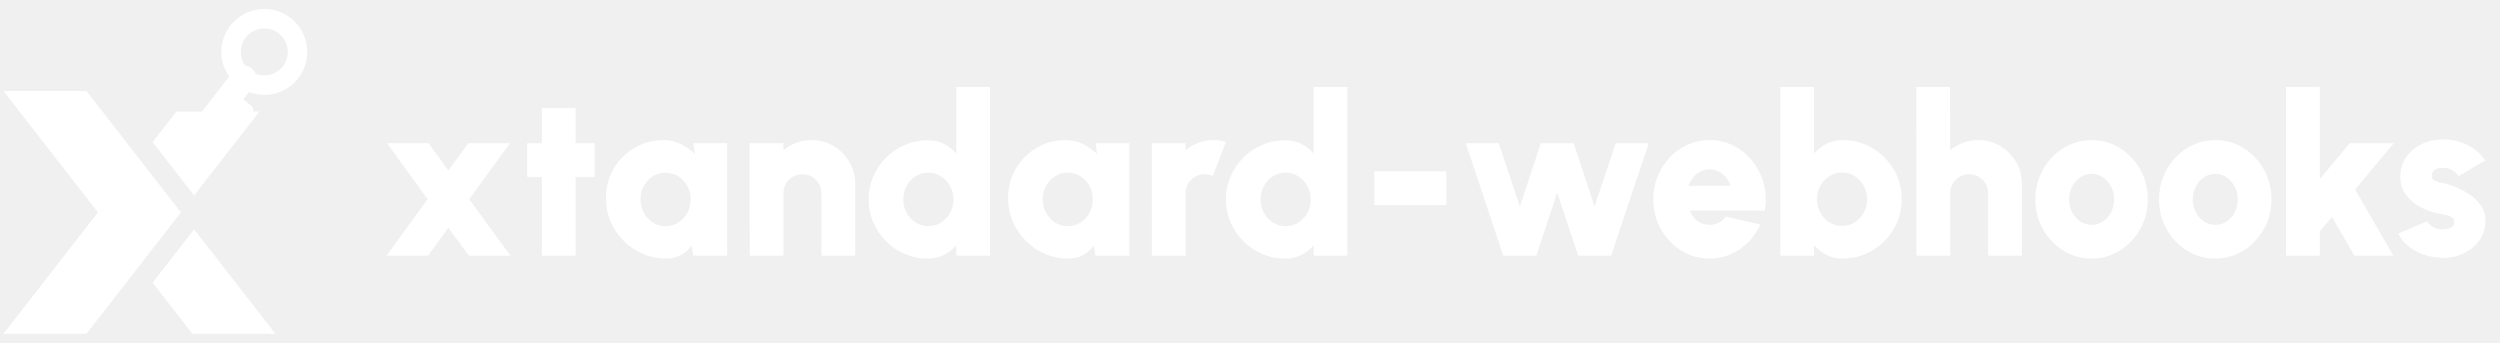
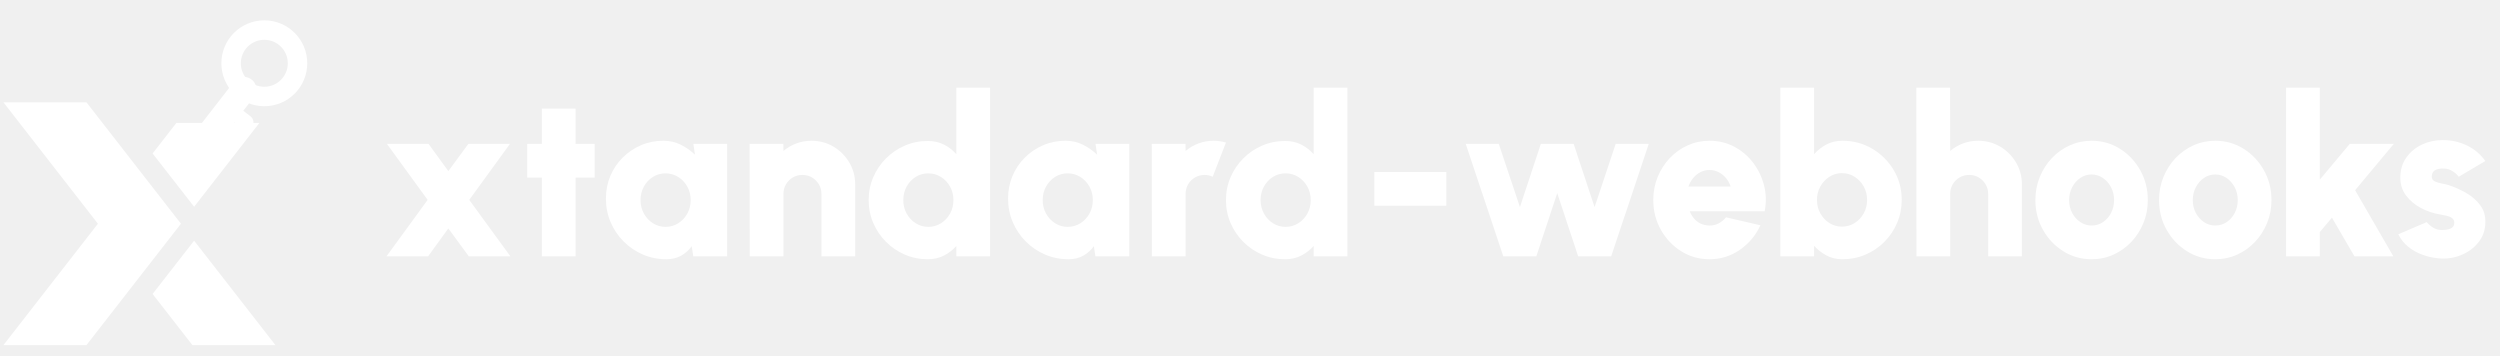
- <svg xmlns="http://www.w3.org/2000/svg" viewBox="0 0 1111.9 152.4" width="1111.9" height="152.4" role="img" aria-label="xtandard-webhooks (white)">
+ <svg xmlns="http://www.w3.org/2000/svg" viewBox="0 0 1111.9 158.0" width="1111.9" height="158.0" role="img" aria-label="xtandard-webhooks (white)">
  <defs>
    <linearGradient id="lime" x1="250" y1="250" x2="760" y2="740" gradientUnits="userSpaceOnUse">
      <stop offset="0" stop-color="#D9F99D" />
      <stop offset=".42" stop-color="#A3E635" />
      <stop offset="1" stop-color="#65A30D" />
    </linearGradient>
    <linearGradient id="word" x1="0" y1="-60" x2="0" y2="20" gradientUnits="userSpaceOnUse">
      <stop offset="0" stop-color="#D9F99D" />
      <stop offset="1" stop-color="#A3E635" />
    </linearGradient>
  </defs>
-   <g transform="translate(0 4.0) scale(0.25467) translate(-244 -156.8)">
+   <g transform="translate(0 4) scale(0.25467) translate(-244 -137.0)">
    <path d="M250 300L395 300L560 512L395 724L250 724L415 512Z" fill="#FFFFFF" />
    <path d="M552.0 336L697.0 336L583.0 482.4L510.5 389.3Z" fill="#FFFFFF" />
    <path d="M580.0 724L725.0 724L583.0 541.6L510.5 634.7Z" fill="#FFFFFF" />
    <g fill="none" stroke="#FFFFFF" stroke-linecap="round">
      <path d="M612.2 351.8L669.9 277.6" stroke-width="44" />
      <path d="M643.6 311.5l30.0 23.3" stroke-width="26" />
      <circle cx="705.6" cy="231.8" r="58" stroke-width="34" />
    </g>
  </g>
-   <g transform="translate(167.9 113.7)" fill="#FFFFFF">
+   <g transform="translate(167.9 114.0)" fill="#FFFFFF">
    <path transform="translate(0.00 0.00)" d="M 4 0 L 22.301 -25.102 L 4.199 -50 L 22.699 -50 L 31.5 -37.898 L 40.398 -50 L 58.898 -50 L 40.801 -25.102 L 59.102 0 L 40.602 0 L 31.5 -12.398 L 22.5 0 Z M 4 0" />
    <path transform="translate(63.09 0.00)" d="M 33.5 -35 L 25 -35 L 25 0 L 10 0 L 10 -35 L 3.5 -35 L 3.5 -50 L 10 -50 L 10 -65.699 L 25 -65.699 L 25 -50 L 33.5 -50 Z M 33.5 -35" />
    <path transform="translate(98.59 0.00)" d="M 41.898 -50 L 56.898 -50 L 56.898 0 L 41.852 0 L 41.148 -4.5 C 39.918 -2.766 38.359 -1.367 36.477 -0.301 C 34.59 0.766 32.398 1.301 29.898 1.301 C 26.168 1.301 22.676 0.602 19.426 -0.801 C 16.176 -2.199 13.316 -4.141 10.852 -6.625 C 8.383 -9.109 6.457 -11.977 5.074 -15.227 C 3.691 -18.477 3 -21.965 3 -25.699 C 3 -29.266 3.648 -32.602 4.949 -35.699 C 6.25 -38.801 8.074 -41.523 10.426 -43.875 C 12.773 -46.227 15.492 -48.066 18.574 -49.398 C 21.66 -50.734 24.965 -51.398 28.5 -51.398 C 31.367 -51.398 33.977 -50.809 36.324 -49.625 C 38.676 -48.441 40.766 -46.965 42.602 -45.199 Z M 29.5 -13.102 C 31.566 -13.102 33.449 -13.633 35.148 -14.699 C 36.852 -15.766 38.199 -17.199 39.199 -19 C 40.199 -20.801 40.699 -22.801 40.699 -25 C 40.699 -27.199 40.199 -29.199 39.199 -31 C 38.199 -32.801 36.852 -34.234 35.148 -35.301 C 33.449 -36.367 31.566 -36.898 29.5 -36.898 C 27.434 -36.898 25.559 -36.367 23.875 -35.301 C 22.191 -34.234 20.859 -32.801 19.875 -31 C 18.891 -29.199 18.398 -27.199 18.398 -25 C 18.398 -22.801 18.898 -20.801 19.898 -19 C 20.898 -17.199 22.242 -15.766 23.926 -14.699 C 25.609 -13.633 27.465 -13.102 29.5 -13.102 Z M 29.5 -13.102" />
    <path transform="translate(159.50 0.00)" d="M 52.949 -31.949 L 52.949 0 L 37.949 0 L 37.949 -27.75 C 37.949 -29.316 37.566 -30.742 36.801 -32.023 C 36.035 -33.309 35.016 -34.324 33.75 -35.074 C 32.484 -35.824 31.066 -36.199 29.5 -36.199 C 27.934 -36.199 26.508 -35.824 25.227 -35.074 C 23.941 -34.324 22.926 -33.309 22.176 -32.023 C 21.426 -30.742 21.051 -29.316 21.051 -27.75 L 21.051 0 L 6.051 0 L 6 -50 L 21 -50 L 21.051 -46.852 C 22.715 -48.285 24.617 -49.398 26.75 -50.199 C 28.883 -51 31.133 -51.398 33.5 -51.398 C 37.102 -51.398 40.367 -50.523 43.301 -48.773 C 46.234 -47.023 48.574 -44.684 50.324 -41.75 C 52.074 -38.816 52.949 -35.551 52.949 -31.949 Z M 52.949 -31.949" />
    <path transform="translate(215.45 0.00)" d="M 42 -75 L 57 -75 L 57 0 L 42 0 L 42 -4.602 C 40.465 -2.867 38.641 -1.449 36.523 -0.352 C 34.41 0.75 32 1.301 29.301 1.301 C 25.668 1.301 22.266 0.617 19.102 -0.75 C 15.934 -2.117 13.141 -4.008 10.727 -6.426 C 8.309 -8.84 6.418 -11.633 5.051 -14.801 C 3.684 -17.965 3 -21.367 3 -25 C 3 -28.633 3.684 -32.035 5.051 -35.199 C 6.418 -38.367 8.309 -41.16 10.727 -43.574 C 13.141 -45.992 15.934 -47.883 19.102 -49.25 C 22.266 -50.617 25.668 -51.301 29.301 -51.301 C 32 -51.301 34.41 -50.758 36.523 -49.676 C 38.641 -48.59 40.465 -47.168 42 -45.398 Z M 29.5 -13.102 C 31.566 -13.102 33.449 -13.633 35.148 -14.699 C 36.852 -15.766 38.199 -17.199 39.199 -19 C 40.199 -20.801 40.699 -22.801 40.699 -25 C 40.699 -27.199 40.199 -29.199 39.199 -31 C 38.199 -32.801 36.852 -34.234 35.148 -35.301 C 33.449 -36.367 31.566 -36.898 29.5 -36.898 C 27.434 -36.898 25.559 -36.367 23.875 -35.301 C 22.191 -34.234 20.859 -32.801 19.875 -31 C 18.891 -29.199 18.398 -27.199 18.398 -25 C 18.398 -22.801 18.898 -20.801 19.898 -19 C 20.898 -17.199 22.242 -15.766 23.926 -14.699 C 25.609 -13.633 27.465 -13.102 29.5 -13.102 Z M 29.5 -13.102" />
    <path transform="translate(277.45 0.00)" d="M 41.898 -50 L 56.898 -50 L 56.898 0 L 41.852 0 L 41.148 -4.5 C 39.918 -2.766 38.359 -1.367 36.477 -0.301 C 34.59 0.766 32.398 1.301 29.898 1.301 C 26.168 1.301 22.676 0.602 19.426 -0.801 C 16.176 -2.199 13.316 -4.141 10.852 -6.625 C 8.383 -9.109 6.457 -11.977 5.074 -15.227 C 3.691 -18.477 3 -21.965 3 -25.699 C 3 -29.266 3.648 -32.602 4.949 -35.699 C 6.25 -38.801 8.074 -41.523 10.426 -43.875 C 12.773 -46.227 15.492 -48.066 18.574 -49.398 C 21.66 -50.734 24.965 -51.398 28.5 -51.398 C 31.367 -51.398 33.977 -50.809 36.324 -49.625 C 38.676 -48.441 40.766 -46.965 42.602 -45.199 Z M 29.5 -13.102 C 31.566 -13.102 33.449 -13.633 35.148 -14.699 C 36.852 -15.766 38.199 -17.199 39.199 -19 C 40.199 -20.801 40.699 -22.801 40.699 -25 C 40.699 -27.199 40.199 -29.199 39.199 -31 C 38.199 -32.801 36.852 -34.234 35.148 -35.301 C 33.449 -36.367 31.566 -36.898 29.5 -36.898 C 27.434 -36.898 25.559 -36.367 23.875 -35.301 C 22.191 -34.234 20.859 -32.801 19.875 -31 C 18.891 -29.199 18.398 -27.199 18.398 -25 C 18.398 -22.801 18.898 -20.801 19.898 -19 C 20.898 -17.199 22.242 -15.766 23.926 -14.699 C 25.609 -13.633 27.465 -13.102 29.5 -13.102 Z M 29.5 -13.102" />
    <path transform="translate(338.36 0.00)" d="M 6.051 0 L 6 -50 L 21 -50 L 21.051 -46.852 C 22.715 -48.285 24.617 -49.398 26.75 -50.199 C 28.883 -51 31.133 -51.398 33.5 -51.398 C 35.301 -51.398 37.133 -51.133 39 -50.602 L 33.102 -35.398 C 31.934 -35.934 30.734 -36.199 29.5 -36.199 C 27.934 -36.199 26.508 -35.824 25.227 -35.074 C 23.941 -34.324 22.926 -33.309 22.176 -32.023 C 21.426 -30.742 21.051 -29.316 21.051 -27.75 L 21.051 0 Z M 6.051 0" />
    <path transform="translate(374.36 0.00)" d="M 42 -75 L 57 -75 L 57 0 L 42 0 L 42 -4.602 C 40.465 -2.867 38.641 -1.449 36.523 -0.352 C 34.41 0.75 32 1.301 29.301 1.301 C 25.668 1.301 22.266 0.617 19.102 -0.75 C 15.934 -2.117 13.141 -4.008 10.727 -6.426 C 8.309 -8.84 6.418 -11.633 5.051 -14.801 C 3.684 -17.965 3 -21.367 3 -25 C 3 -28.633 3.684 -32.035 5.051 -35.199 C 6.418 -38.367 8.309 -41.16 10.727 -43.574 C 13.141 -45.992 15.934 -47.883 19.102 -49.25 C 22.266 -50.617 25.668 -51.301 29.301 -51.301 C 32 -51.301 34.41 -50.758 36.523 -49.676 C 38.641 -48.59 40.465 -47.168 42 -45.398 Z M 29.5 -13.102 C 31.566 -13.102 33.449 -13.633 35.148 -14.699 C 36.852 -15.766 38.199 -17.199 39.199 -19 C 40.199 -20.801 40.699 -22.801 40.699 -25 C 40.699 -27.199 40.199 -29.199 39.199 -31 C 38.199 -32.801 36.852 -34.234 35.148 -35.301 C 33.449 -36.367 31.566 -36.898 29.5 -36.898 C 27.434 -36.898 25.559 -36.367 23.875 -35.301 C 22.191 -34.234 20.859 -32.801 19.875 -31 C 18.891 -29.199 18.398 -27.199 18.398 -25 C 18.398 -22.801 18.898 -20.801 19.898 -19 C 20.898 -17.199 22.242 -15.766 23.926 -14.699 C 25.609 -13.633 27.465 -13.102 29.5 -13.102 Z M 29.5 -13.102" />
    <path transform="translate(437.36 0.00)" d="M 6 -37.5 L 38 -37.5 L 38 -22.5 L 6 -22.5 Z M 6 -37.5" />
  </g>
-   <g transform="translate(648.9 113.7)" fill="#FFFFFF">
+   <g transform="translate(648.9 114.0)" fill="#FFFFFF">
    <path transform="translate(0.00 0.00)" d="M 34.398 0 L 19.699 0 L 3 -50 L 17.699 -50 L 27.102 -21.898 L 36.398 -50 L 51 -50 L 60.301 -21.898 L 69.699 -50 L 84.398 -50 L 67.699 0 L 53 0 L 43.699 -28.102 Z M 34.398 0" />
    <path transform="translate(83.41 0.00)" d="M 28 1.301 C 23.398 1.301 19.207 0.117 15.426 -2.25 C 11.641 -4.617 8.625 -7.801 6.375 -11.801 C 4.125 -15.801 3 -20.215 3 -25.051 C 3 -28.684 3.648 -32.09 4.949 -35.273 C 6.25 -38.457 8.043 -41.258 10.324 -43.676 C 12.609 -46.09 15.266 -47.984 18.301 -49.352 C 21.332 -50.715 24.566 -51.398 28 -51.398 C 32 -51.398 35.66 -50.523 38.977 -48.773 C 42.293 -47.023 45.09 -44.66 47.375 -41.676 C 49.66 -38.691 51.285 -35.332 52.25 -31.602 C 53.215 -27.867 53.316 -24.016 52.551 -20.051 L 19.199 -20.051 C 19.668 -18.883 20.293 -17.824 21.074 -16.875 C 21.859 -15.926 22.824 -15.168 23.977 -14.602 C 25.125 -14.035 26.465 -13.734 28 -13.699 C 29.465 -13.668 30.824 -13.984 32.074 -14.648 C 33.324 -15.316 34.418 -16.215 35.352 -17.352 L 50.648 -13.801 C 48.617 -9.367 45.582 -5.742 41.551 -2.926 C 37.516 -0.109 33 1.301 28 1.301 Z M 18.648 -31.051 L 37.398 -31.051 C 36.934 -32.484 36.234 -33.75 35.301 -34.852 C 34.367 -35.949 33.273 -36.816 32.023 -37.449 C 30.773 -38.082 29.434 -38.398 28 -38.398 C 26.602 -38.398 25.273 -38.082 24.023 -37.449 C 22.773 -36.816 21.691 -35.949 20.773 -34.852 C 19.859 -33.75 19.148 -32.484 18.648 -31.051 Z M 18.648 -31.051" />
    <path transform="translate(136.91 0.00)" d="M 33.602 -51.398 C 38.465 -51.398 42.898 -50.215 46.898 -47.852 C 50.898 -45.484 54.082 -42.309 56.449 -38.324 C 58.816 -34.34 60 -29.934 60 -25.102 C 60 -21.465 59.316 -18.051 57.949 -14.852 C 56.582 -11.648 54.691 -8.84 52.273 -6.426 C 49.859 -4.008 47.059 -2.117 43.875 -0.75 C 40.691 0.617 37.266 1.301 33.602 1.301 C 30.965 1.301 28.602 0.734 26.5 -0.398 C 24.398 -1.535 22.566 -2.965 21 -4.699 L 21 0 L 6 0 L 6 -75 L 21 -75 L 21 -45.398 C 22.566 -47.168 24.398 -48.609 26.5 -49.727 C 28.602 -50.84 30.965 -51.398 33.602 -51.398 Z M 33.398 -13.199 C 35.465 -13.199 37.352 -13.734 39.051 -14.801 C 40.75 -15.867 42.102 -17.301 43.102 -19.102 C 44.102 -20.898 44.602 -22.898 44.602 -25.102 C 44.602 -27.266 44.102 -29.25 43.102 -31.051 C 42.102 -32.852 40.75 -34.293 39.051 -35.375 C 37.352 -36.457 35.465 -37 33.398 -37 C 31.367 -37 29.508 -36.457 27.824 -35.375 C 26.141 -34.293 24.801 -32.852 23.801 -31.051 C 22.801 -29.25 22.301 -27.266 22.301 -25.102 C 22.301 -22.898 22.801 -20.898 23.801 -19.102 C 24.801 -17.301 26.141 -15.867 27.824 -14.801 C 29.508 -13.734 31.367 -13.199 33.398 -13.199 Z M 33.398 -13.199" />
    <path transform="translate(197.41 0.00)" d="M 52.949 -31.949 L 52.949 0 L 37.949 0 L 37.949 -27.75 C 37.949 -29.316 37.566 -30.742 36.801 -32.023 C 36.035 -33.309 35.016 -34.324 33.75 -35.074 C 32.484 -35.824 31.066 -36.199 29.5 -36.199 C 27.934 -36.199 26.508 -35.824 25.227 -35.074 C 23.941 -34.324 22.926 -33.309 22.176 -32.023 C 21.426 -30.742 21.051 -29.316 21.051 -27.75 L 21.051 0 L 6.051 0 L 6 -75 L 21 -75 L 21.051 -46.852 C 22.715 -48.285 24.617 -49.398 26.75 -50.199 C 28.883 -51 31.133 -51.398 33.5 -51.398 C 37.102 -51.398 40.367 -50.523 43.301 -48.773 C 46.234 -47.023 48.574 -44.684 50.324 -41.75 C 52.074 -38.816 52.949 -35.551 52.949 -31.949 Z M 52.949 -31.949" />
    <path transform="translate(253.36 0.00)" d="M 28 1.301 C 23.398 1.301 19.207 0.117 15.426 -2.25 C 11.641 -4.617 8.625 -7.793 6.375 -11.773 C 4.125 -15.758 3 -20.168 3 -25 C 3 -28.668 3.648 -32.09 4.949 -35.273 C 6.25 -38.457 8.043 -41.258 10.324 -43.676 C 12.609 -46.09 15.266 -47.984 18.301 -49.352 C 21.332 -50.715 24.566 -51.398 28 -51.398 C 32.602 -51.398 36.793 -50.215 40.574 -47.852 C 44.359 -45.484 47.375 -42.301 49.625 -38.301 C 51.875 -34.301 53 -29.867 53 -25 C 53 -21.367 52.352 -17.965 51.051 -14.801 C 49.75 -11.633 47.957 -8.84 45.676 -6.426 C 43.391 -4.008 40.742 -2.117 37.727 -0.75 C 34.707 0.617 31.465 1.301 28 1.301 Z M 28 -13.699 C 29.898 -13.699 31.609 -14.215 33.125 -15.25 C 34.641 -16.285 35.832 -17.66 36.699 -19.375 C 37.566 -21.09 38 -22.965 38 -25 C 38 -27.102 37.543 -29.016 36.625 -30.75 C 35.707 -32.484 34.492 -33.859 32.977 -34.875 C 31.457 -35.891 29.801 -36.398 28 -36.398 C 26.133 -36.398 24.441 -35.875 22.926 -34.824 C 21.41 -33.773 20.207 -32.383 19.324 -30.648 C 18.441 -28.918 18 -27.035 18 -25 C 18 -22.867 18.457 -20.949 19.375 -19.25 C 20.293 -17.551 21.508 -16.199 23.023 -15.199 C 24.543 -14.199 26.199 -13.699 28 -13.699 Z M 28 -13.699" />
    <path transform="translate(308.36 0.00)" d="M 28 1.301 C 23.398 1.301 19.207 0.117 15.426 -2.25 C 11.641 -4.617 8.625 -7.793 6.375 -11.773 C 4.125 -15.758 3 -20.168 3 -25 C 3 -28.668 3.648 -32.09 4.949 -35.273 C 6.25 -38.457 8.043 -41.258 10.324 -43.676 C 12.609 -46.09 15.266 -47.984 18.301 -49.352 C 21.332 -50.715 24.566 -51.398 28 -51.398 C 32.602 -51.398 36.793 -50.215 40.574 -47.852 C 44.359 -45.484 47.375 -42.301 49.625 -38.301 C 51.875 -34.301 53 -29.867 53 -25 C 53 -21.367 52.352 -17.965 51.051 -14.801 C 49.75 -11.633 47.957 -8.84 45.676 -6.426 C 43.391 -4.008 40.742 -2.117 37.727 -0.75 C 34.707 0.617 31.465 1.301 28 1.301 Z M 28 -13.699 C 29.898 -13.699 31.609 -14.215 33.125 -15.25 C 34.641 -16.285 35.832 -17.66 36.699 -19.375 C 37.566 -21.09 38 -22.965 38 -25 C 38 -27.102 37.543 -29.016 36.625 -30.75 C 35.707 -32.484 34.492 -33.859 32.977 -34.875 C 31.457 -35.891 29.801 -36.398 28 -36.398 C 26.133 -36.398 24.441 -35.875 22.926 -34.824 C 21.41 -33.773 20.207 -32.383 19.324 -30.648 C 18.441 -28.918 18 -27.035 18 -25 C 18 -22.867 18.457 -20.949 19.375 -19.25 C 20.293 -17.551 21.508 -16.199 23.023 -15.199 C 24.543 -14.199 26.199 -13.699 28 -13.699 Z M 28 -13.699" />
    <path transform="translate(361.86 0.00)" d="M 53.699 0 L 36.398 0 L 26.398 -17.199 L 21 -10.801 L 21 0 L 6 0 L 6 -75 L 21 -75 L 21 -34.102 L 34.301 -50 L 53.898 -50 L 36.699 -29.398 Z M 53.699 0" />
    <path transform="translate(415.27 0.00)" d="M 20.398 0.898 C 17.867 0.668 15.434 0.117 13.102 -0.75 C 10.766 -1.617 8.684 -2.801 6.852 -4.301 C 5.016 -5.801 3.566 -7.633 2.5 -9.801 L 15.102 -15.199 C 15.434 -14.832 15.898 -14.375 16.5 -13.824 C 17.102 -13.273 17.859 -12.785 18.773 -12.352 C 19.691 -11.918 20.801 -11.699 22.102 -11.699 C 22.965 -11.699 23.809 -11.793 24.625 -11.977 C 25.441 -12.16 26.109 -12.484 26.625 -12.949 C 27.141 -13.418 27.398 -14.066 27.398 -14.898 C 27.398 -15.832 27.059 -16.543 26.375 -17.023 C 25.691 -17.508 24.867 -17.859 23.898 -18.074 C 22.934 -18.293 22.035 -18.465 21.199 -18.602 C 18.234 -19.066 15.391 -20.008 12.676 -21.426 C 9.957 -22.84 7.734 -24.691 6 -26.977 C 4.266 -29.258 3.398 -31.934 3.398 -35 C 3.398 -38.434 4.285 -41.398 6.051 -43.898 C 7.816 -46.398 10.125 -48.324 12.977 -49.676 C 15.824 -51.023 18.898 -51.699 22.199 -51.699 C 26.102 -51.699 29.707 -50.898 33.023 -49.301 C 36.34 -47.699 39.066 -45.398 41.199 -42.398 L 29.398 -35.398 C 29 -35.898 28.508 -36.41 27.926 -36.926 C 27.34 -37.441 26.676 -37.891 25.926 -38.273 C 25.176 -38.66 24.367 -38.898 23.5 -39 C 22.332 -39.102 21.293 -39.059 20.375 -38.875 C 19.457 -38.691 18.734 -38.324 18.199 -37.773 C 17.668 -37.227 17.398 -36.434 17.398 -35.398 C 17.398 -34.434 17.867 -33.734 18.801 -33.301 C 19.734 -32.867 20.785 -32.551 21.949 -32.352 C 23.117 -32.148 24.066 -31.934 24.801 -31.699 C 27.668 -30.766 30.367 -29.551 32.898 -28.051 C 35.434 -26.551 37.477 -24.734 39.023 -22.602 C 40.574 -20.465 41.301 -17.965 41.199 -15.102 C 41.199 -11.766 40.199 -8.832 38.199 -6.301 C 36.199 -3.766 33.617 -1.852 30.449 -0.551 C 27.285 0.75 23.934 1.234 20.398 0.898 Z M 20.398 0.898" />
  </g>
</svg>
